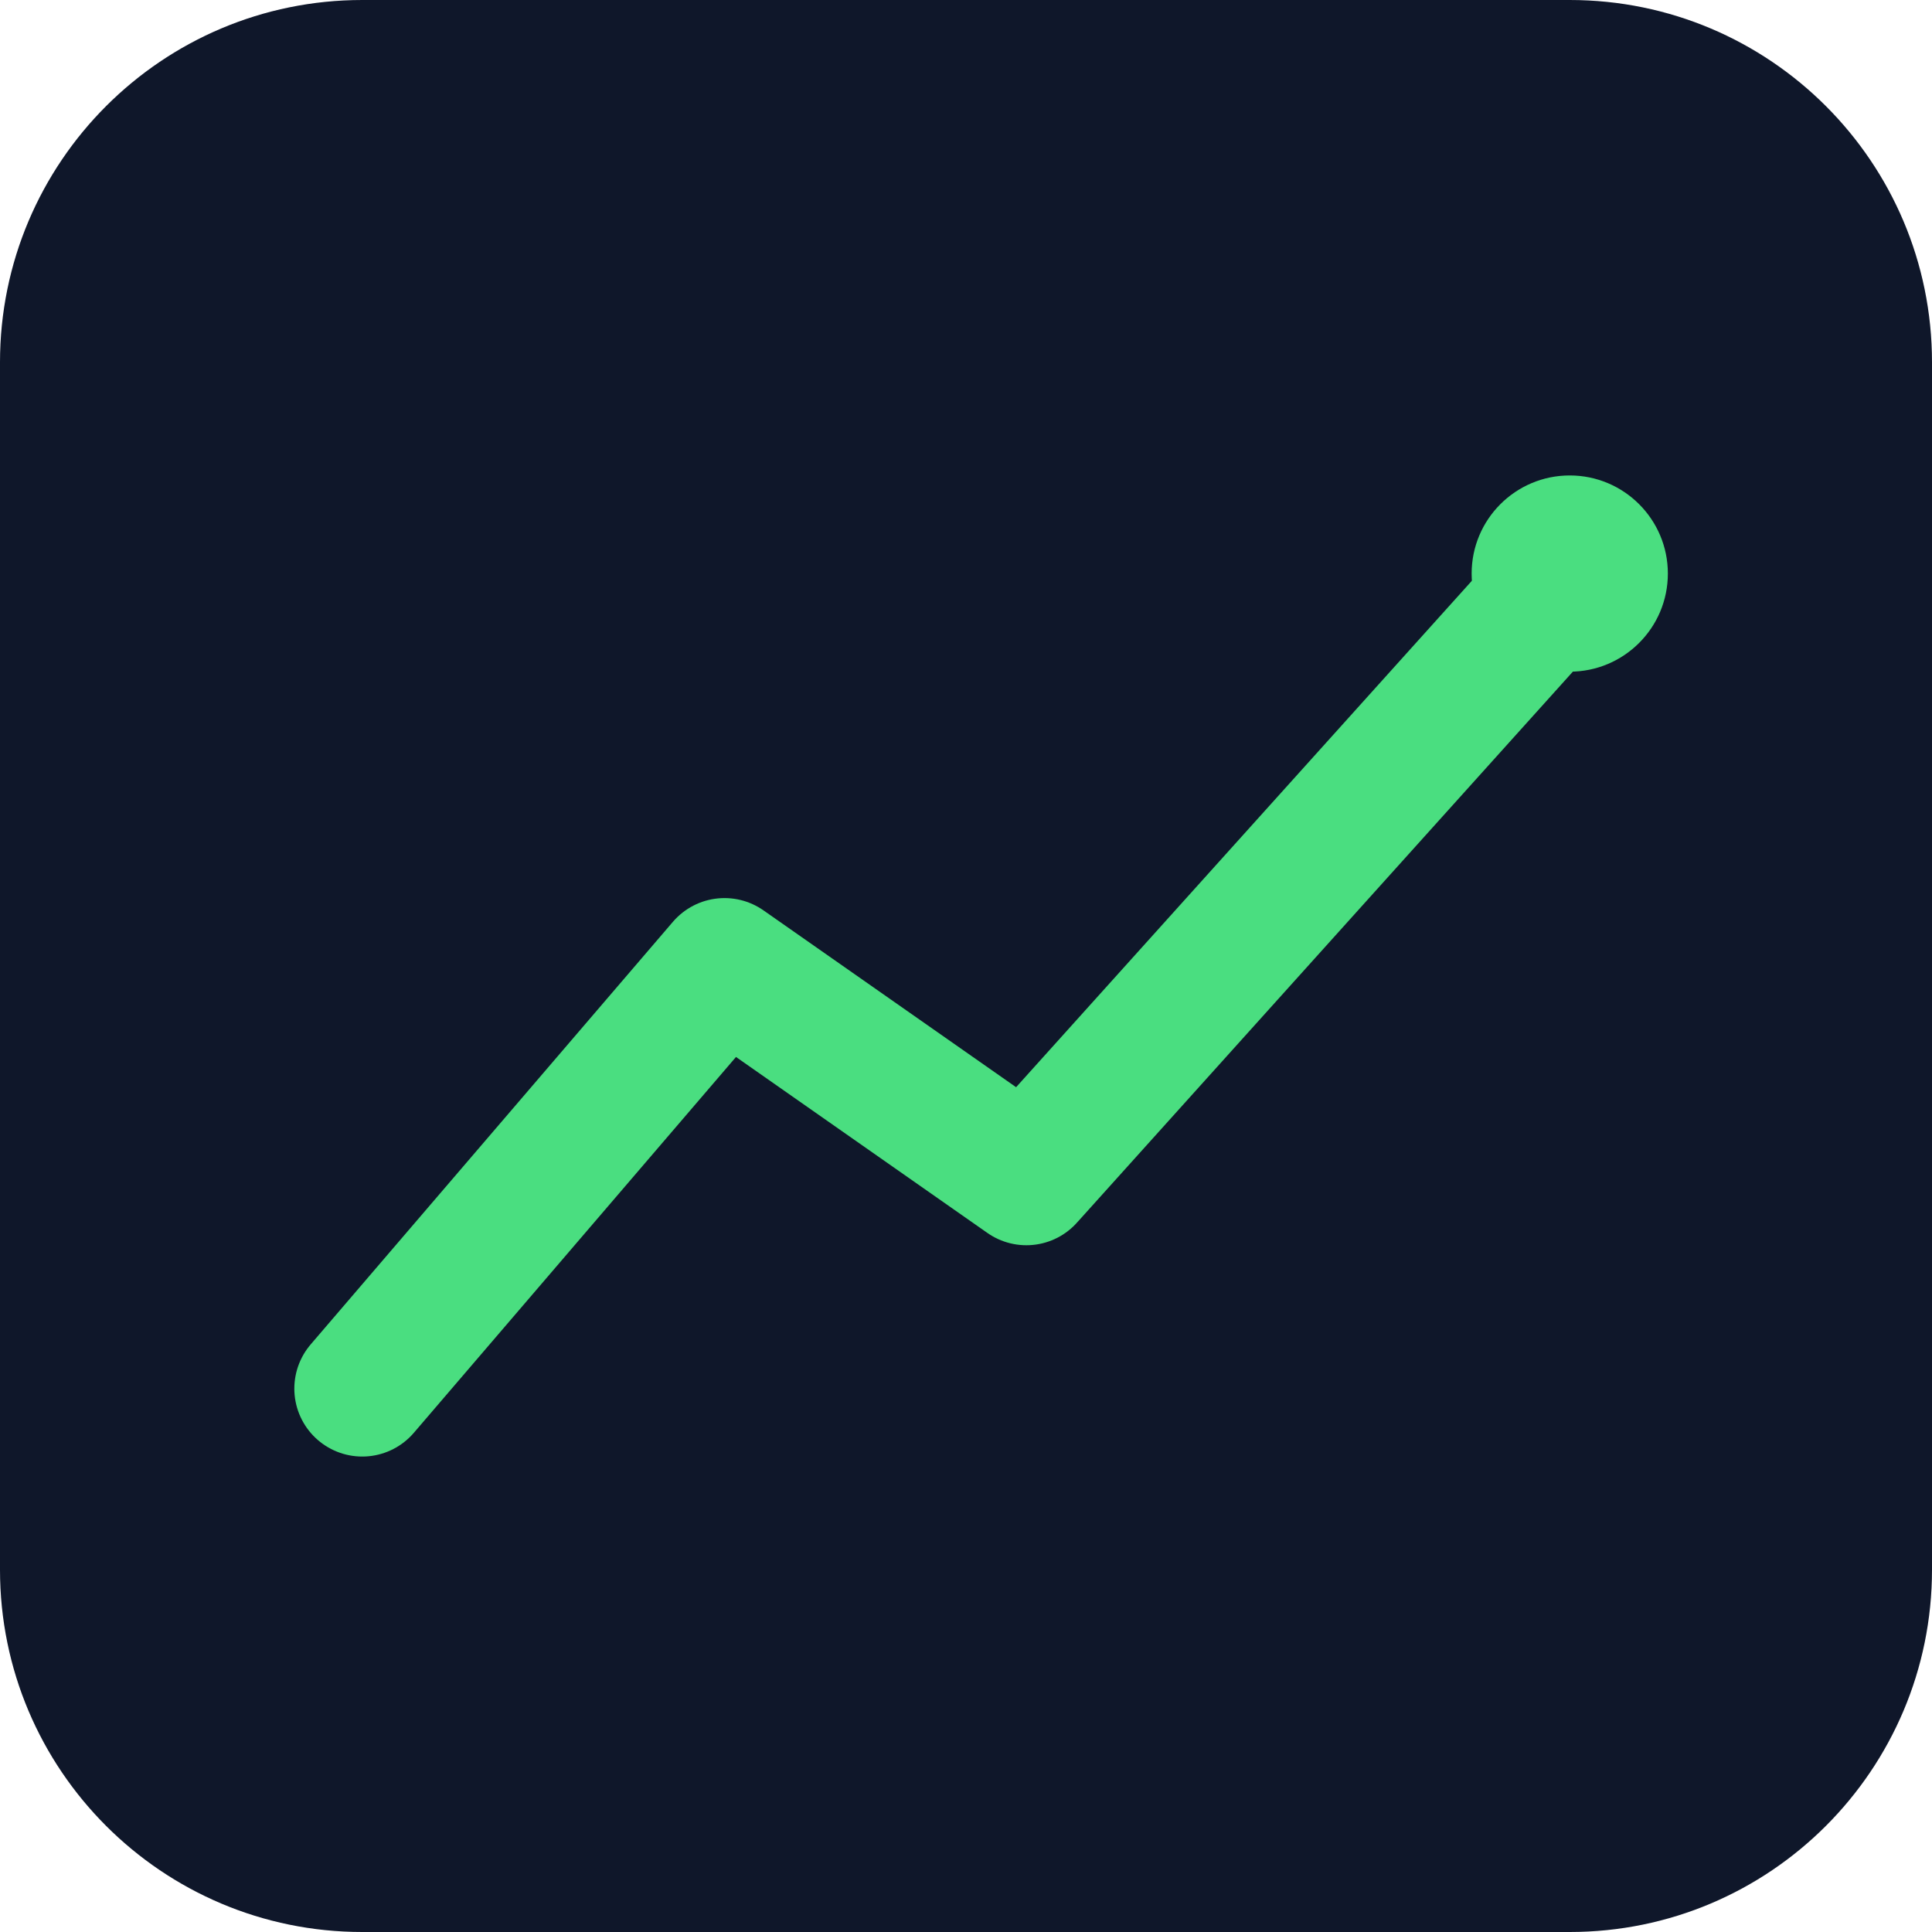
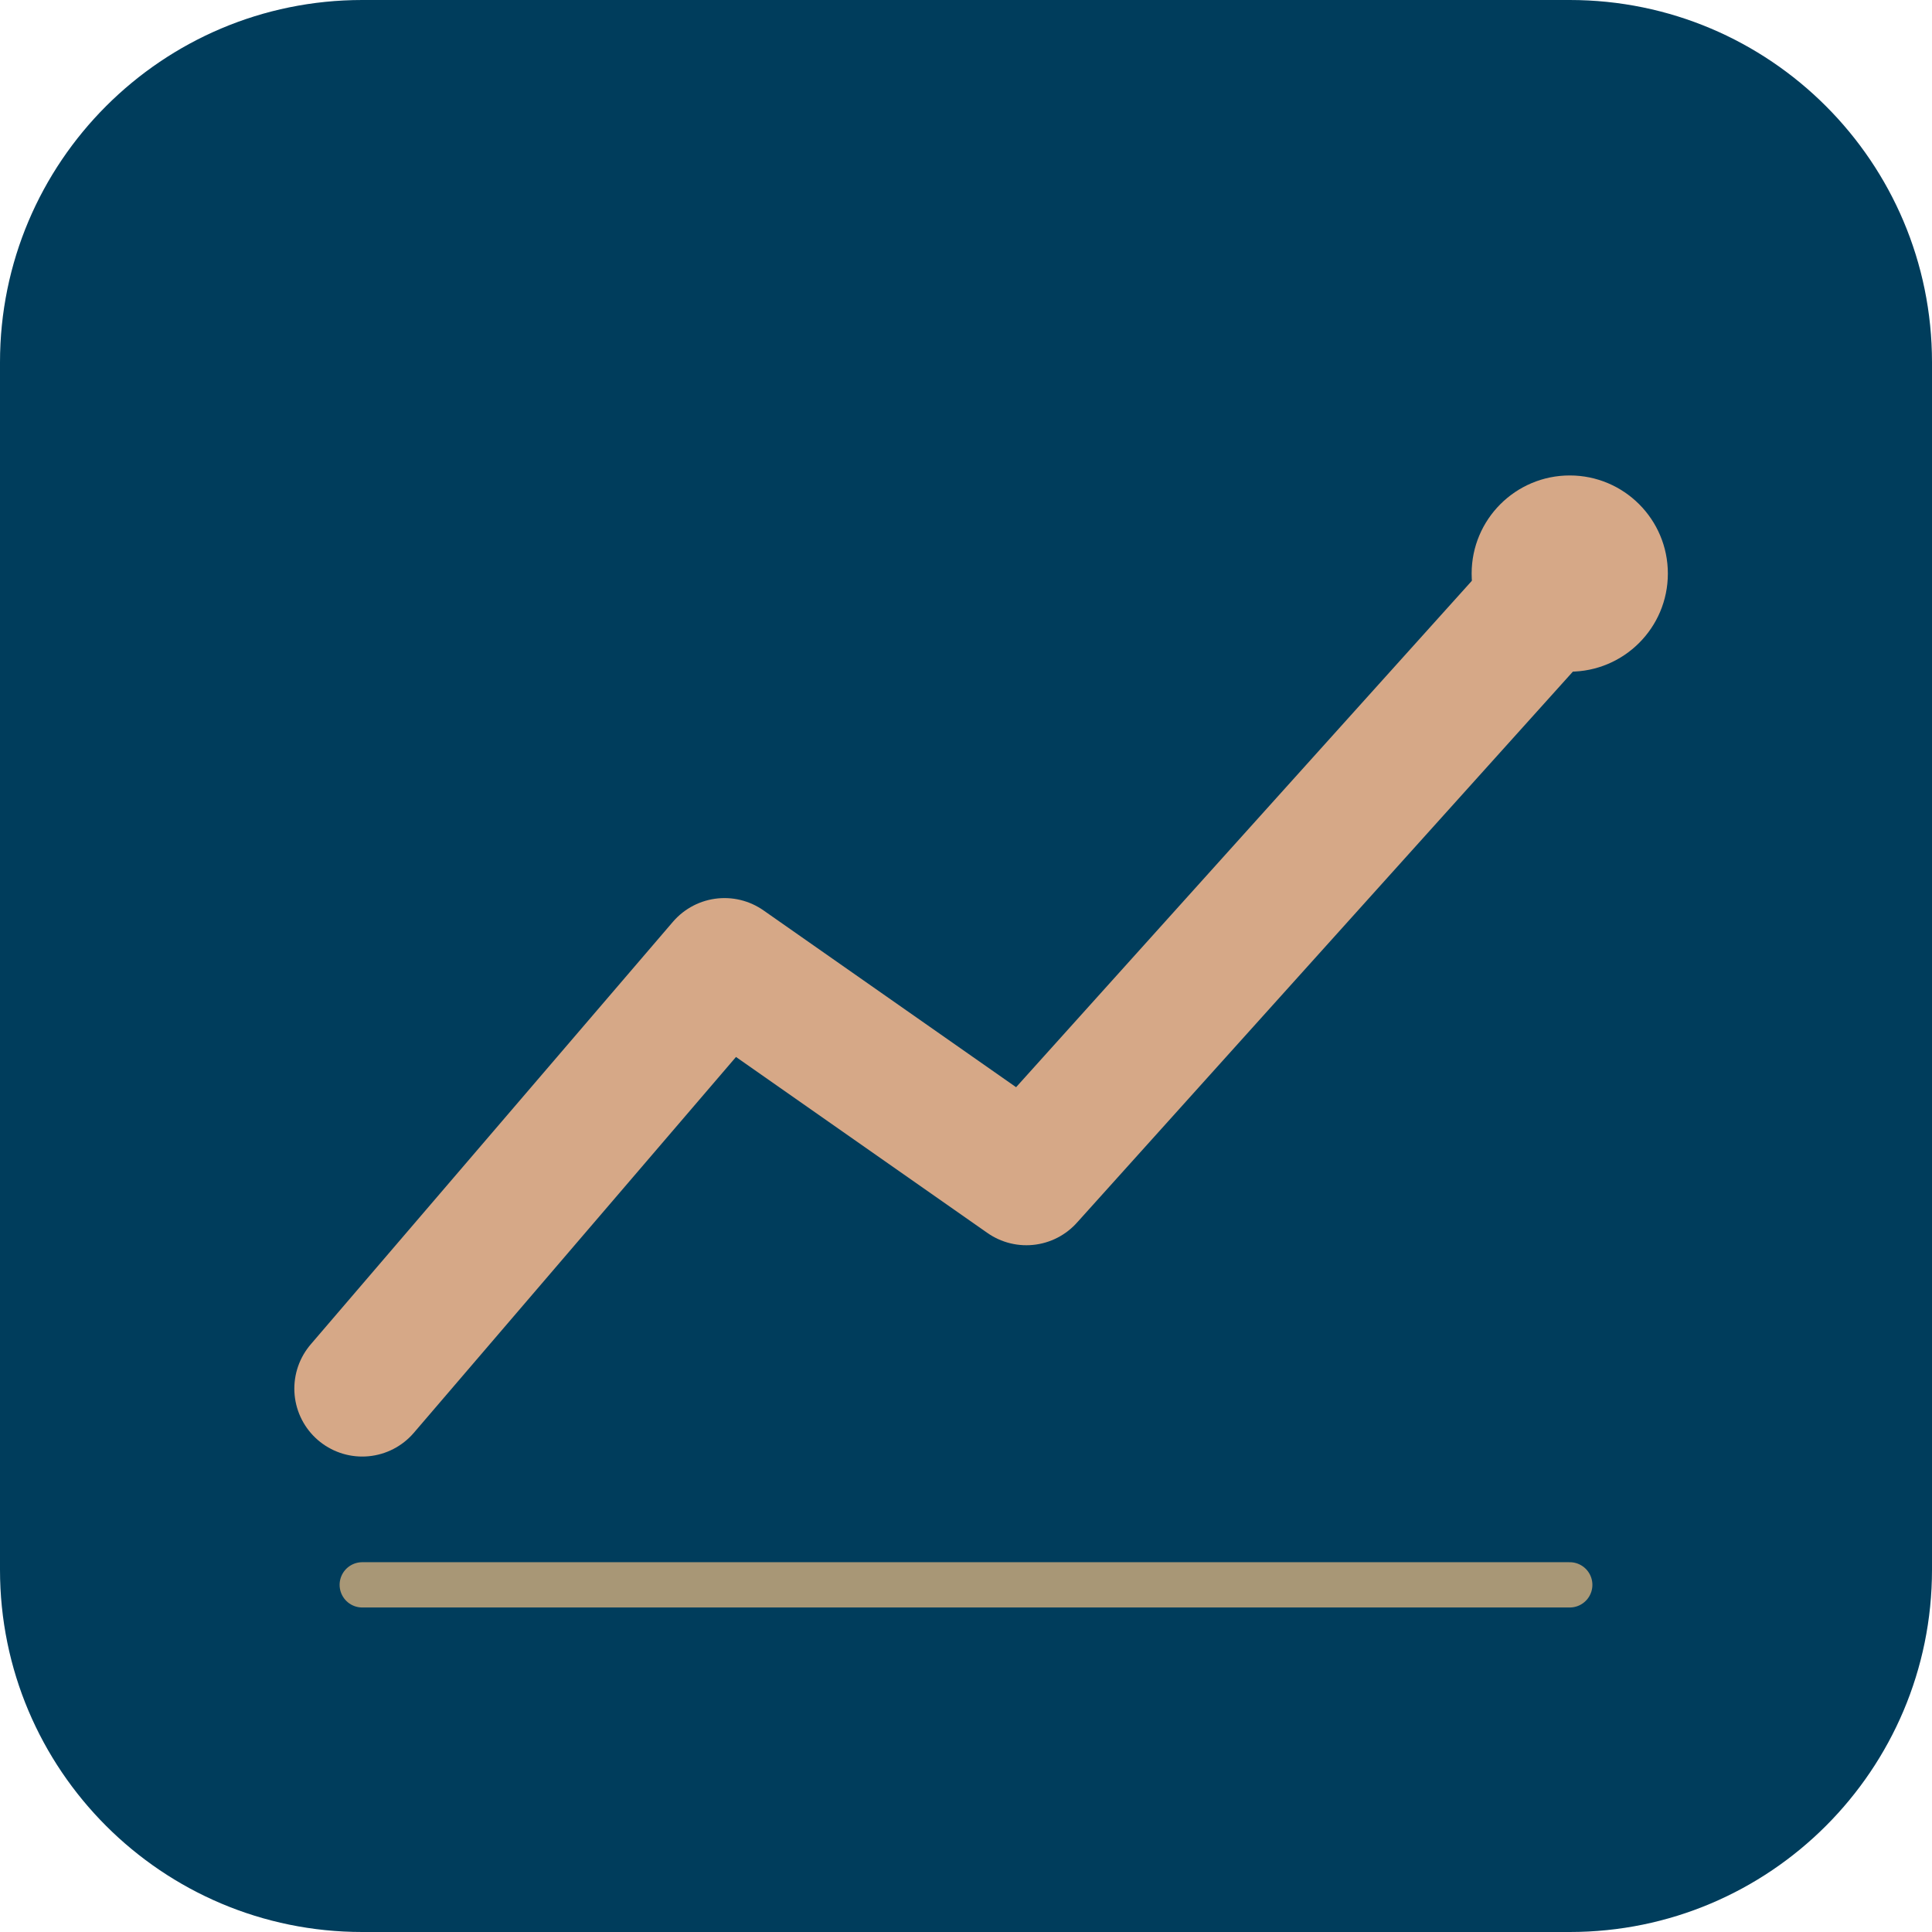
<svg xmlns="http://www.w3.org/2000/svg" viewBox="0 0 512 512">
-   <rect width="512" height="512" rx="96" fill="#0f172a" />
-   <polyline points="96,368 192,256 272,312 416,152" fill="none" stroke="#4ade80" stroke-width="36" stroke-linecap="round" stroke-linejoin="round" />
-   <circle cx="416" cy="152" r="26" fill="#4ade80" />
+   <rect width="512" height="512" rx="96" fill="#003D5C" />
+   <polyline points="96,368 192,256 272,312 416,152" fill="none" stroke="#D6A887" stroke-width="36" stroke-linecap="round" stroke-linejoin="round" />
+   <circle cx="416" cy="152" r="26" fill="#D6A887" />
+   <line x1="96" y1="420" x2="416" y2="420" stroke="#A89776" stroke-width="12" stroke-linecap="round" />
</svg>
